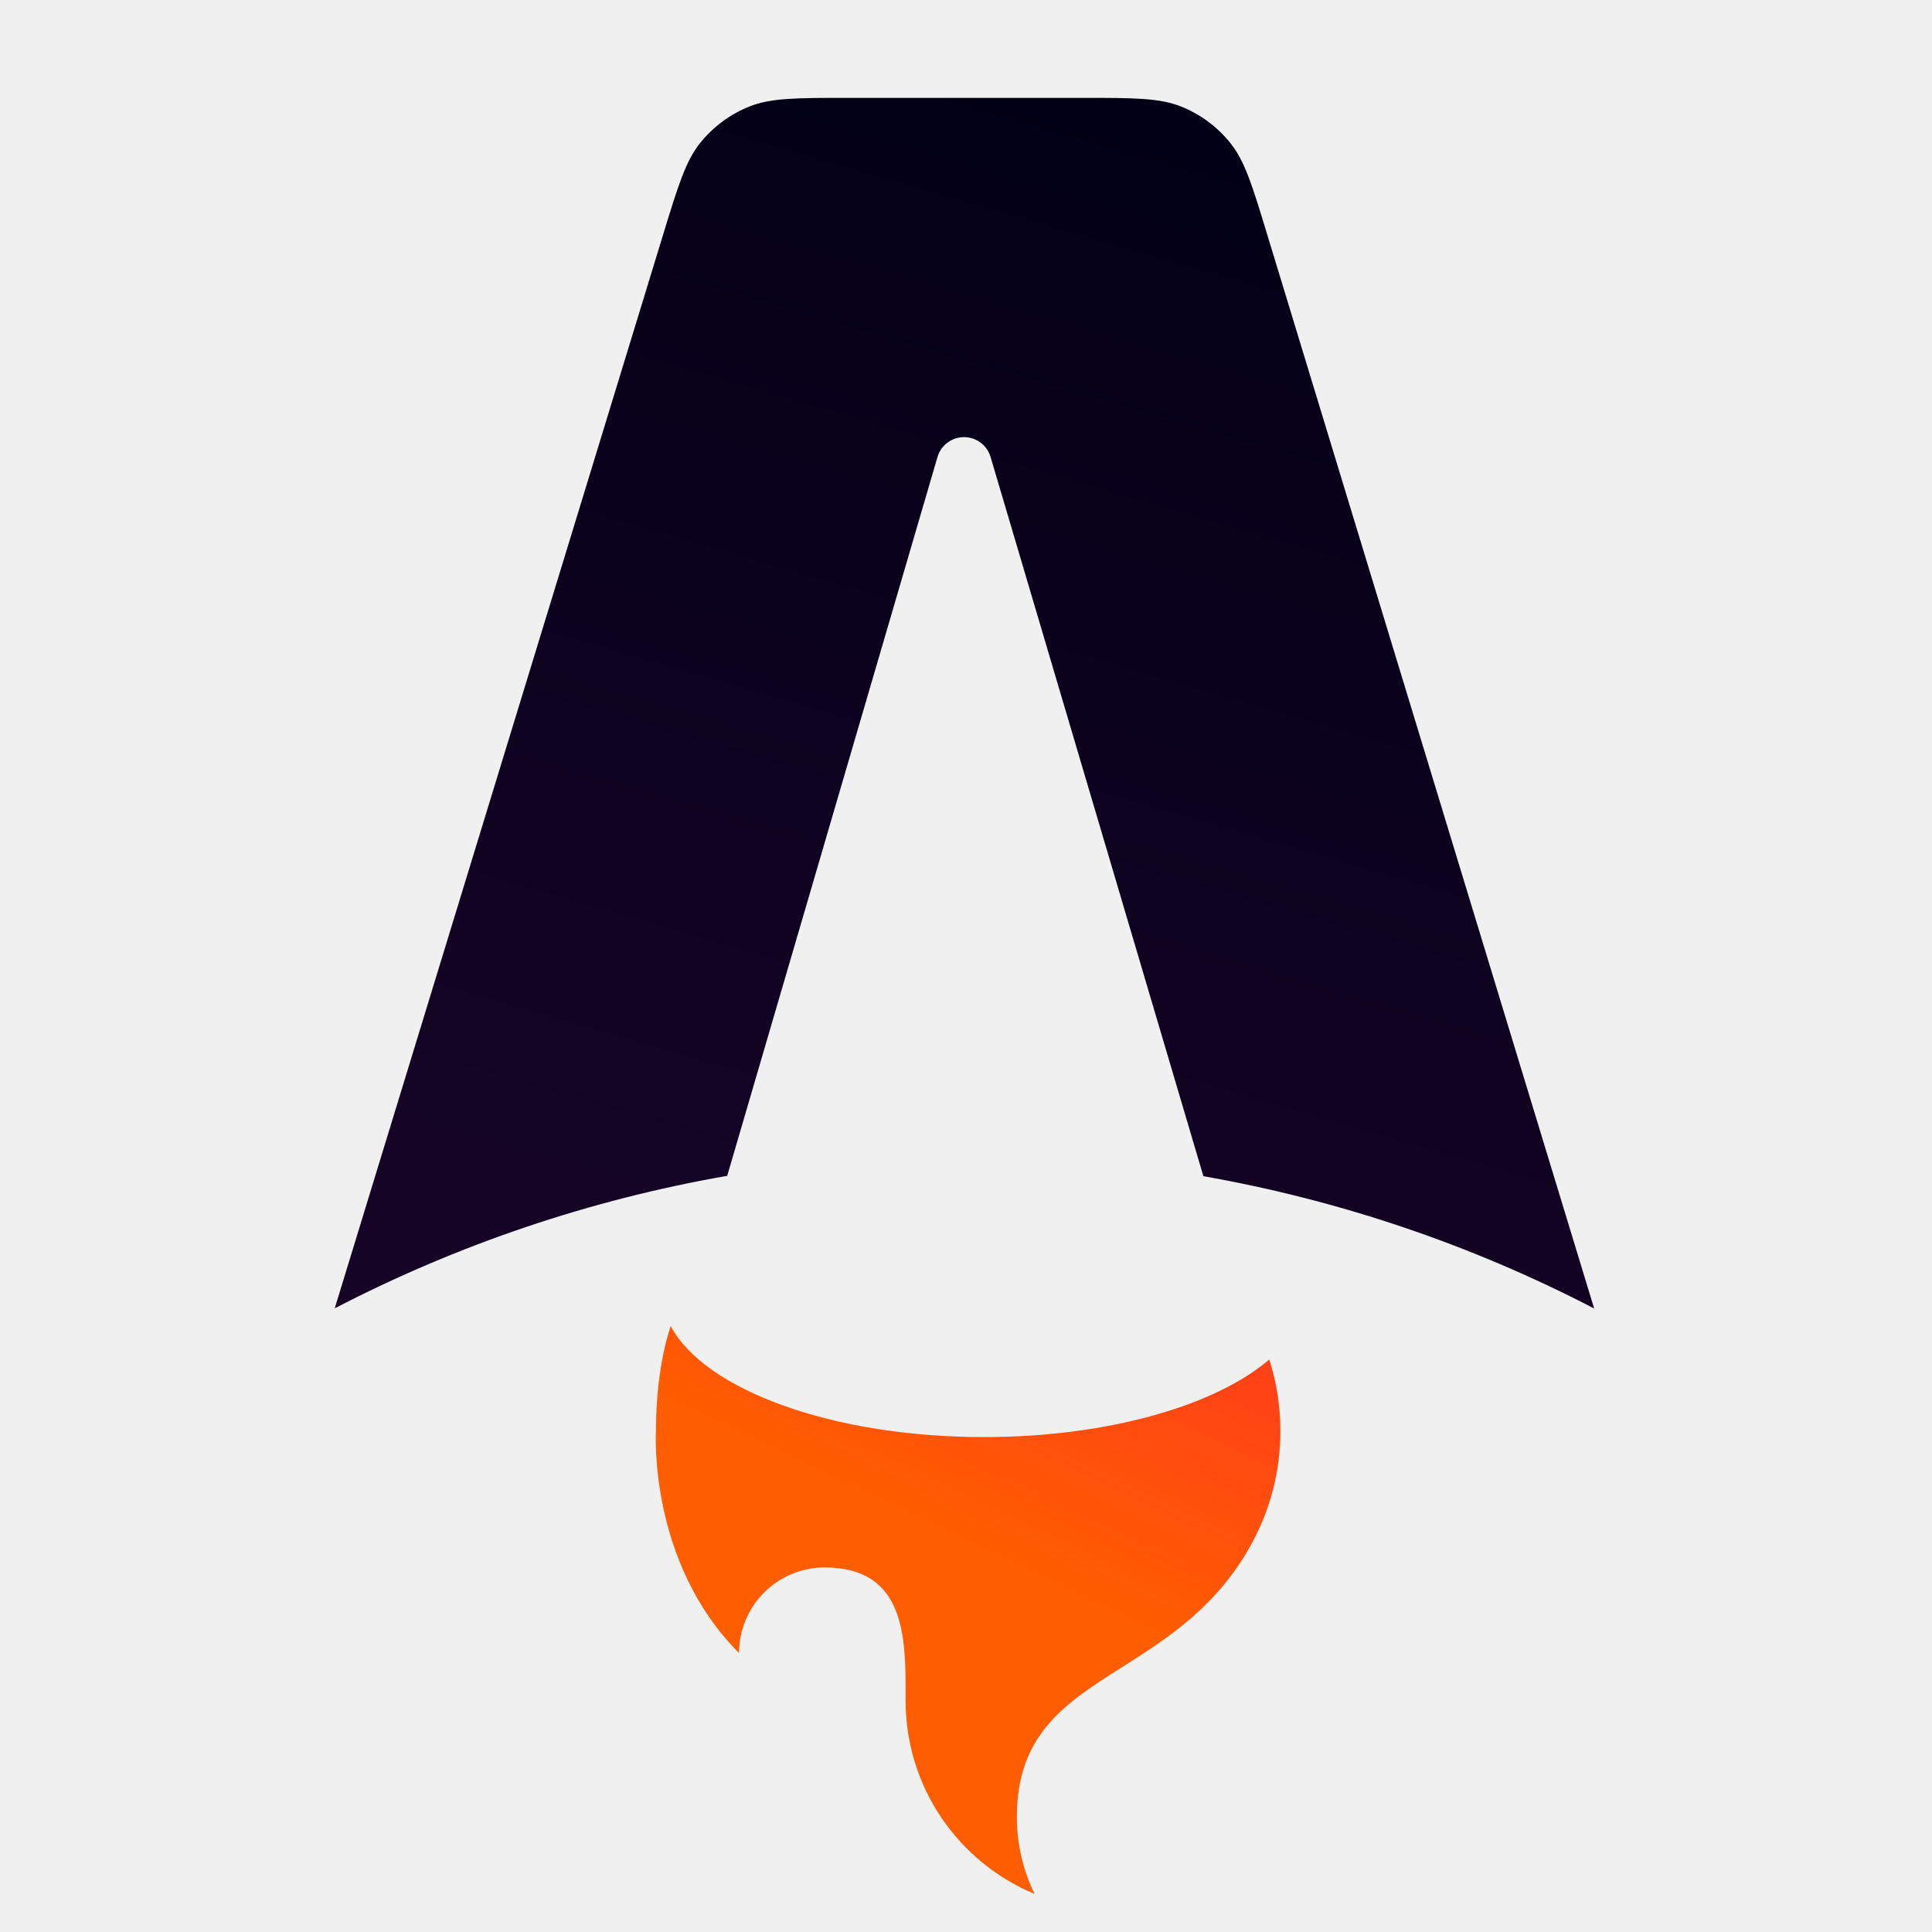
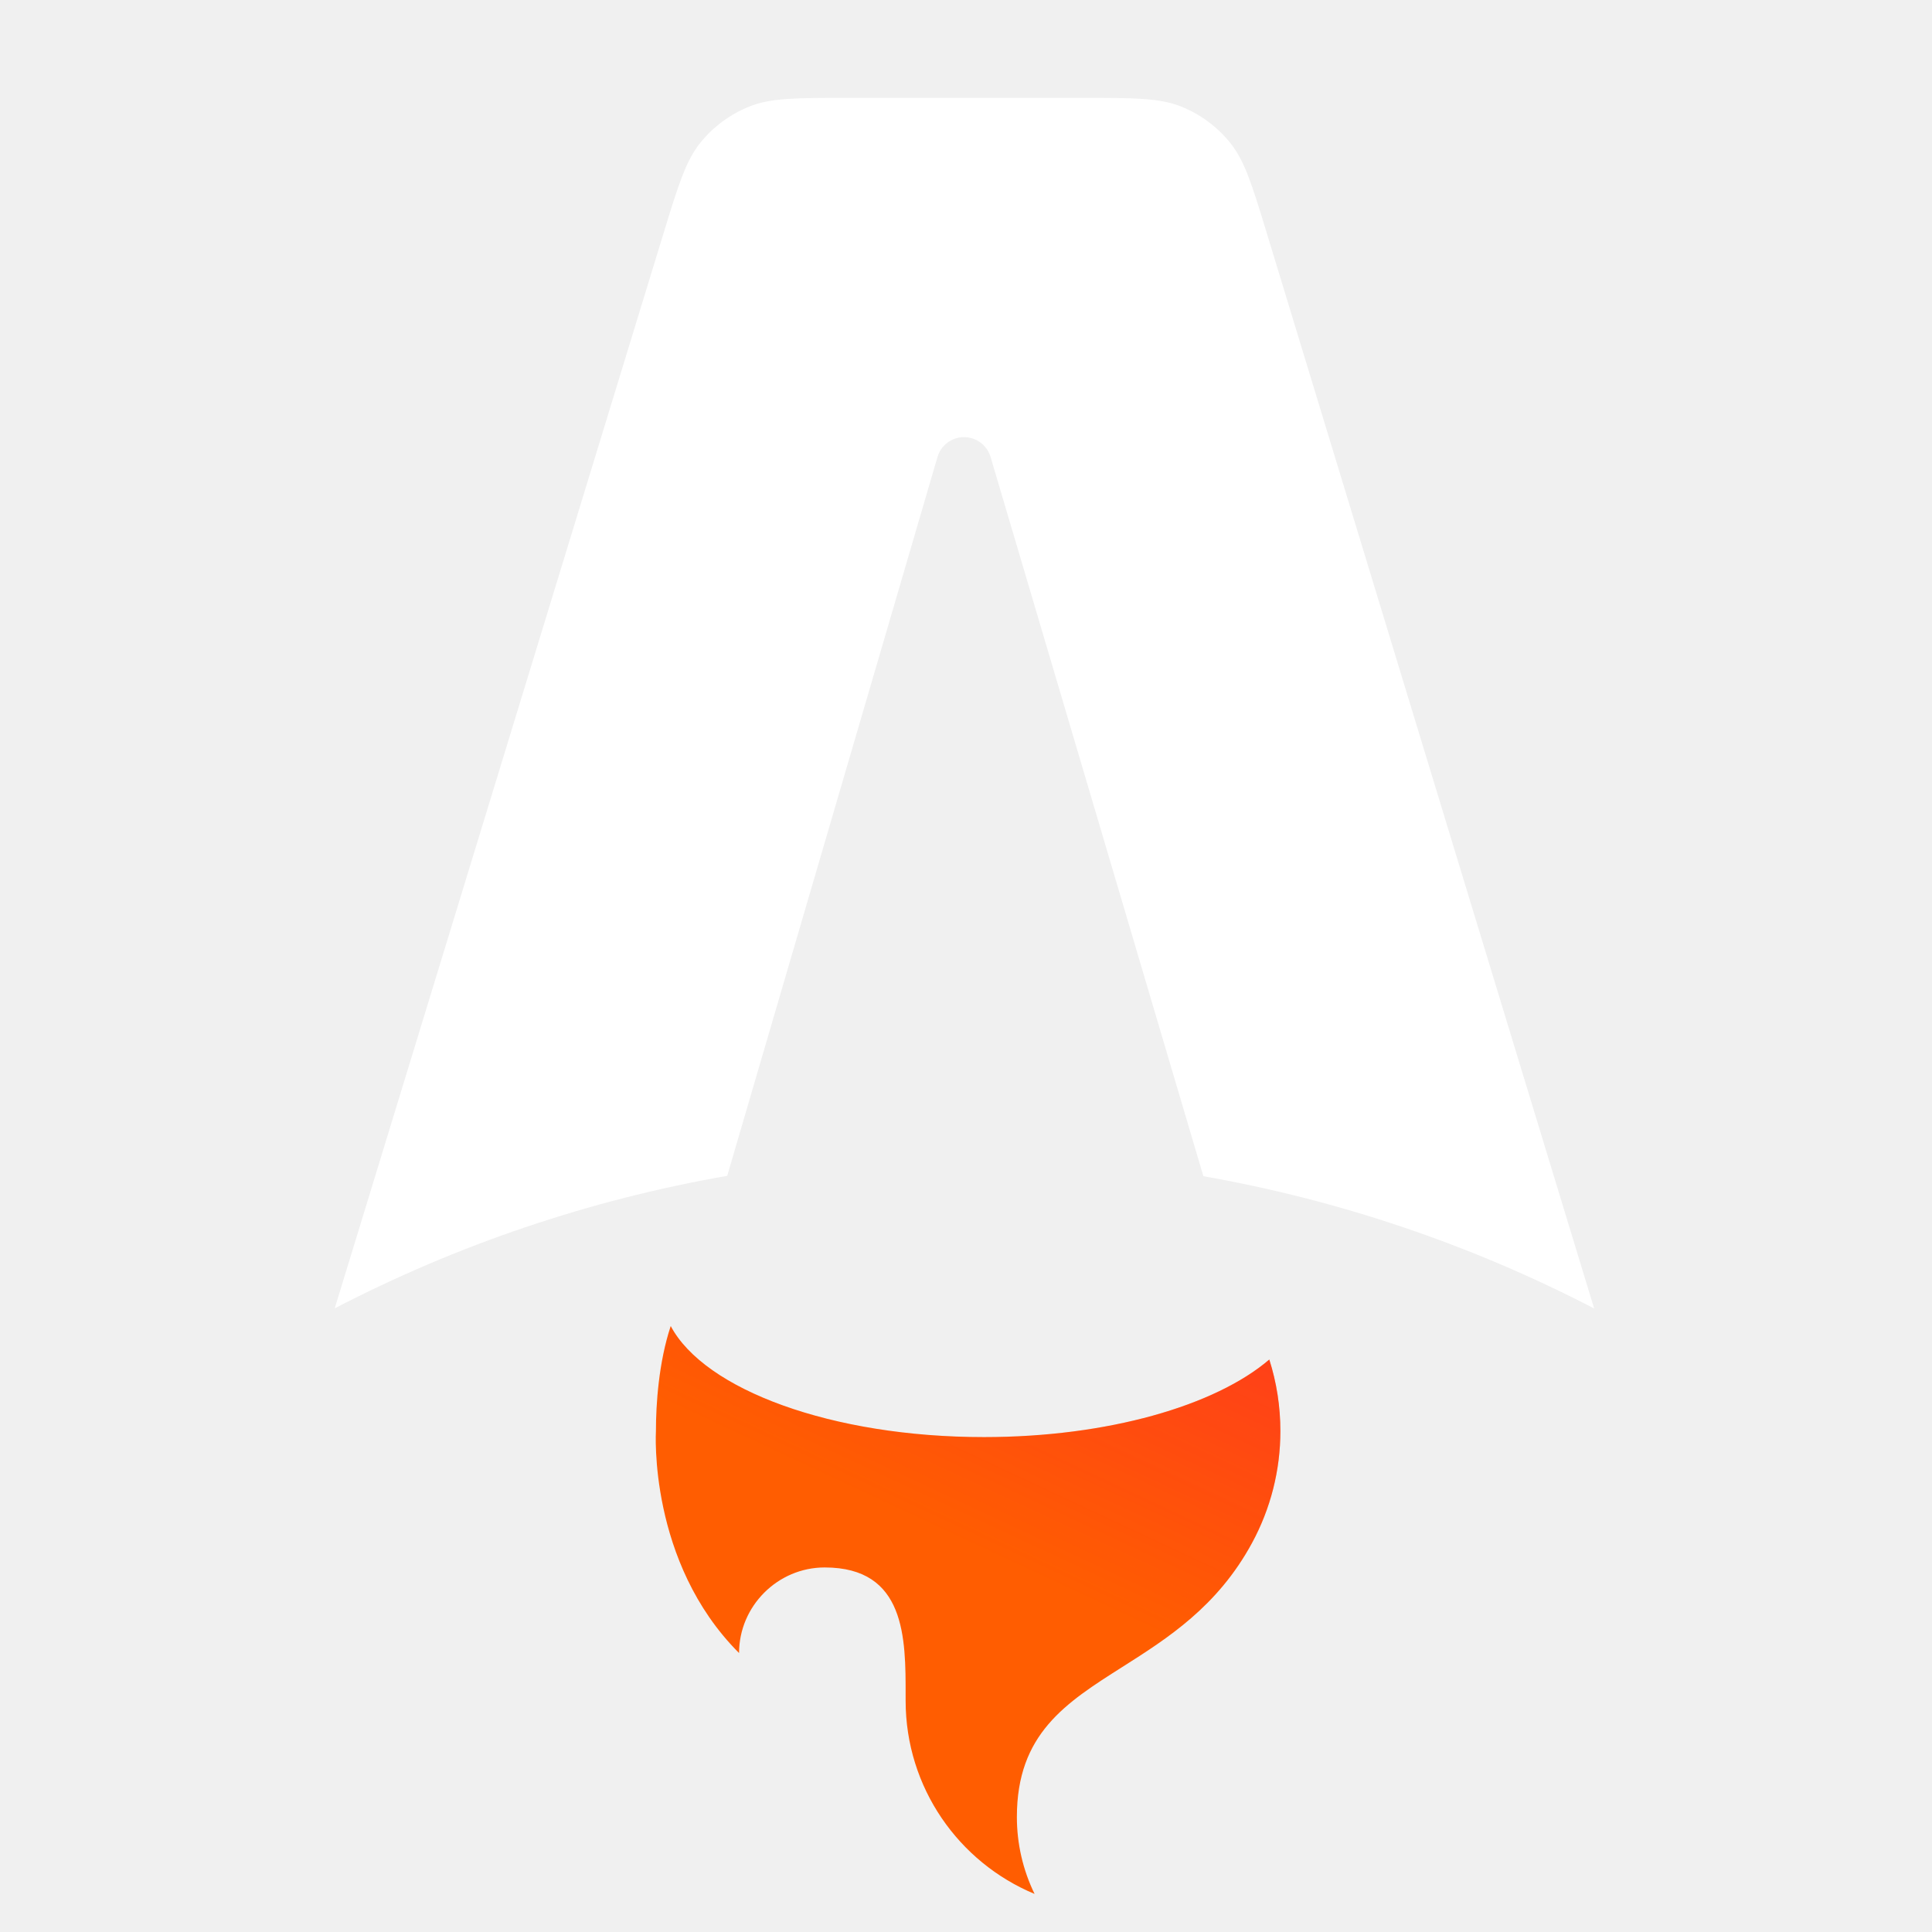
- <svg xmlns="http://www.w3.org/2000/svg" viewBox="0 0 128 128">
+ <svg xmlns="http://www.w3.org/2000/svg" width="100%" height="100%" viewBox="0 0 128 128" version="1.1" xml:space="preserve" style="fill-rule:evenodd;clip-rule:evenodd;stroke-linejoin:round;stroke-miterlimit:2;">
+   <path d="M81.504,9.465C82.477,10.672 82.973,12.301 83.961,15.555L105.617,86.691C97.483,82.469 88.753,79.514 79.727,77.926L65.629,30.28C65.401,29.501 64.682,28.961 63.87,28.961C63.056,28.961 62.335,29.503 62.109,30.284L48.18,77.902C39.115,79.483 30.346,82.443 22.177,86.68L43.935,15.54C44.931,12.29 45.427,10.664 46.399,9.457C47.258,8.395 48.375,7.569 49.642,7.059C51.075,6.484 52.778,6.484 56.177,6.484L71.72,6.484C75.122,6.484 76.825,6.484 78.263,7.063C79.531,7.573 80.648,8.4 81.505,9.465L81.504,9.465Z" style="fill:white;fill-rule:nonzero;" />
+   <path d="M84.094,90.074C80.524,93.129 73.398,95.211 65.191,95.211C55.121,95.211 46.676,92.074 44.437,87.855C43.637,90.273 43.457,93.039 43.457,94.809C43.457,94.809 42.93,103.484 48.965,109.519C48.965,106.408 51.525,103.848 54.636,103.848C54.636,103.848 54.637,103.848 54.637,103.848C60.007,103.848 60.004,108.531 60,112.336L60,112.672C60,118.445 63.527,123.391 68.543,125.477C67.77,123.889 67.369,122.145 67.371,120.379C67.371,114.871 70.601,112.824 74.359,110.441C77.348,108.547 80.668,106.441 82.953,102.219C84.186,99.944 84.831,97.397 84.828,94.809C84.829,93.202 84.582,91.605 84.094,90.074Z" style="fill:rgb(255,93,1);fill-rule:nonzero;" />
+   <path d="M84.094,90.074C80.524,93.129 73.398,95.211 65.191,95.211C55.121,95.211 46.676,92.074 44.437,87.855C43.637,90.273 43.457,93.039 43.457,94.809C43.457,94.809 42.93,103.484 48.965,109.519C48.965,106.408 51.525,103.848 54.636,103.848C54.636,103.848 54.637,103.848 54.637,103.848C60.007,103.848 60.004,108.531 60,112.336L60,112.672C60,118.445 63.527,123.391 68.543,125.477C67.77,123.889 67.369,122.145 67.371,120.379C67.371,114.871 70.601,112.824 74.359,110.441C77.348,108.547 80.668,106.441 82.953,102.219C84.186,99.944 84.831,97.397 84.828,94.809C84.829,93.202 84.582,91.605 84.094,90.074Z" style="fill:url(#_Linear1);fill-rule:nonzero;" />
  <defs>
-     <linearGradient id="a" x1="882.997" x2="638.955" y1="27.113" y2="866.902" gradientTransform="scale(.1)" gradientUnits="userSpaceOnUse">
-       <stop offset="0" stop-color="#000014" />
-       <stop offset="1" stop-color="#150426" />
-     </linearGradient>
-     <linearGradient id="b" x1="1001.68" x2="790.326" y1="652.45" y2="1094.91" gradientTransform="scale(.1)" gradientUnits="userSpaceOnUse">
-       <stop offset="0" stop-color="#ff1639" />
-       <stop offset="1" stop-color="#ff1639" stop-opacity="0" />
+     <linearGradient id="_Linear1" x1="0" y1="0" x2="1" y2="0" gradientUnits="userSpaceOnUse" gradientTransform="matrix(-21.1354,44.246,-44.246,-21.1354,100.168,65.245)">
+       <stop offset="0" style="stop-color:rgb(255,22,57);stop-opacity:1" />
+       <stop offset="1" style="stop-color:rgb(255,22,57);stop-opacity:0" />
    </linearGradient>
  </defs>
-   <path fill="url(#a)" d="M81.504 9.465c.973 1.207 1.469 2.836 2.457 6.09l21.656 71.136a90.079 90.079 0 0 0-25.89-8.765L65.629 30.28a1.833 1.833 0 0 0-3.52.004L48.18 77.902a90.104 90.104 0 0 0-26.003 8.778l21.758-71.14c.996-3.25 1.492-4.876 2.464-6.083a8.023 8.023 0 0 1 3.243-2.398c1.433-.575 3.136-.575 6.535-.575H71.72c3.402 0 5.105 0 6.543.579a7.988 7.988 0 0 1 3.242 2.402Zm0 0" />
-   <path fill="#ff5d01" d="M84.094 90.074c-3.57 3.055-10.696 5.137-18.903 5.137-10.07 0-18.515-3.137-20.754-7.356-.8 2.418-.98 5.184-.98 6.954 0 0-.527 8.675 5.508 14.71a5.671 5.671 0 0 1 5.672-5.671c5.37 0 5.367 4.683 5.363 8.488v.336c0 5.773 3.527 10.719 8.543 12.805a11.62 11.62 0 0 1-1.172-5.098c0-5.508 3.23-7.555 6.988-9.938 2.989-1.894 6.309-4 8.594-8.222a15.513 15.513 0 0 0 1.875-7.41 15.55 15.55 0 0 0-.734-4.735Zm0 0" />
-   <path fill="url(#b)" d="M84.094 90.074c-3.57 3.055-10.696 5.137-18.903 5.137-10.07 0-18.515-3.137-20.754-7.356-.8 2.418-.98 5.184-.98 6.954 0 0-.527 8.675 5.508 14.71a5.671 5.671 0 0 1 5.672-5.671c5.37 0 5.367 4.683 5.363 8.488v.336c0 5.773 3.527 10.719 8.543 12.805a11.62 11.62 0 0 1-1.172-5.098c0-5.508 3.23-7.555 6.988-9.938 2.989-1.894 6.309-4 8.594-8.222a15.513 15.513 0 0 0 1.875-7.41 15.55 15.55 0 0 0-.734-4.735Zm0 0" />
</svg>
